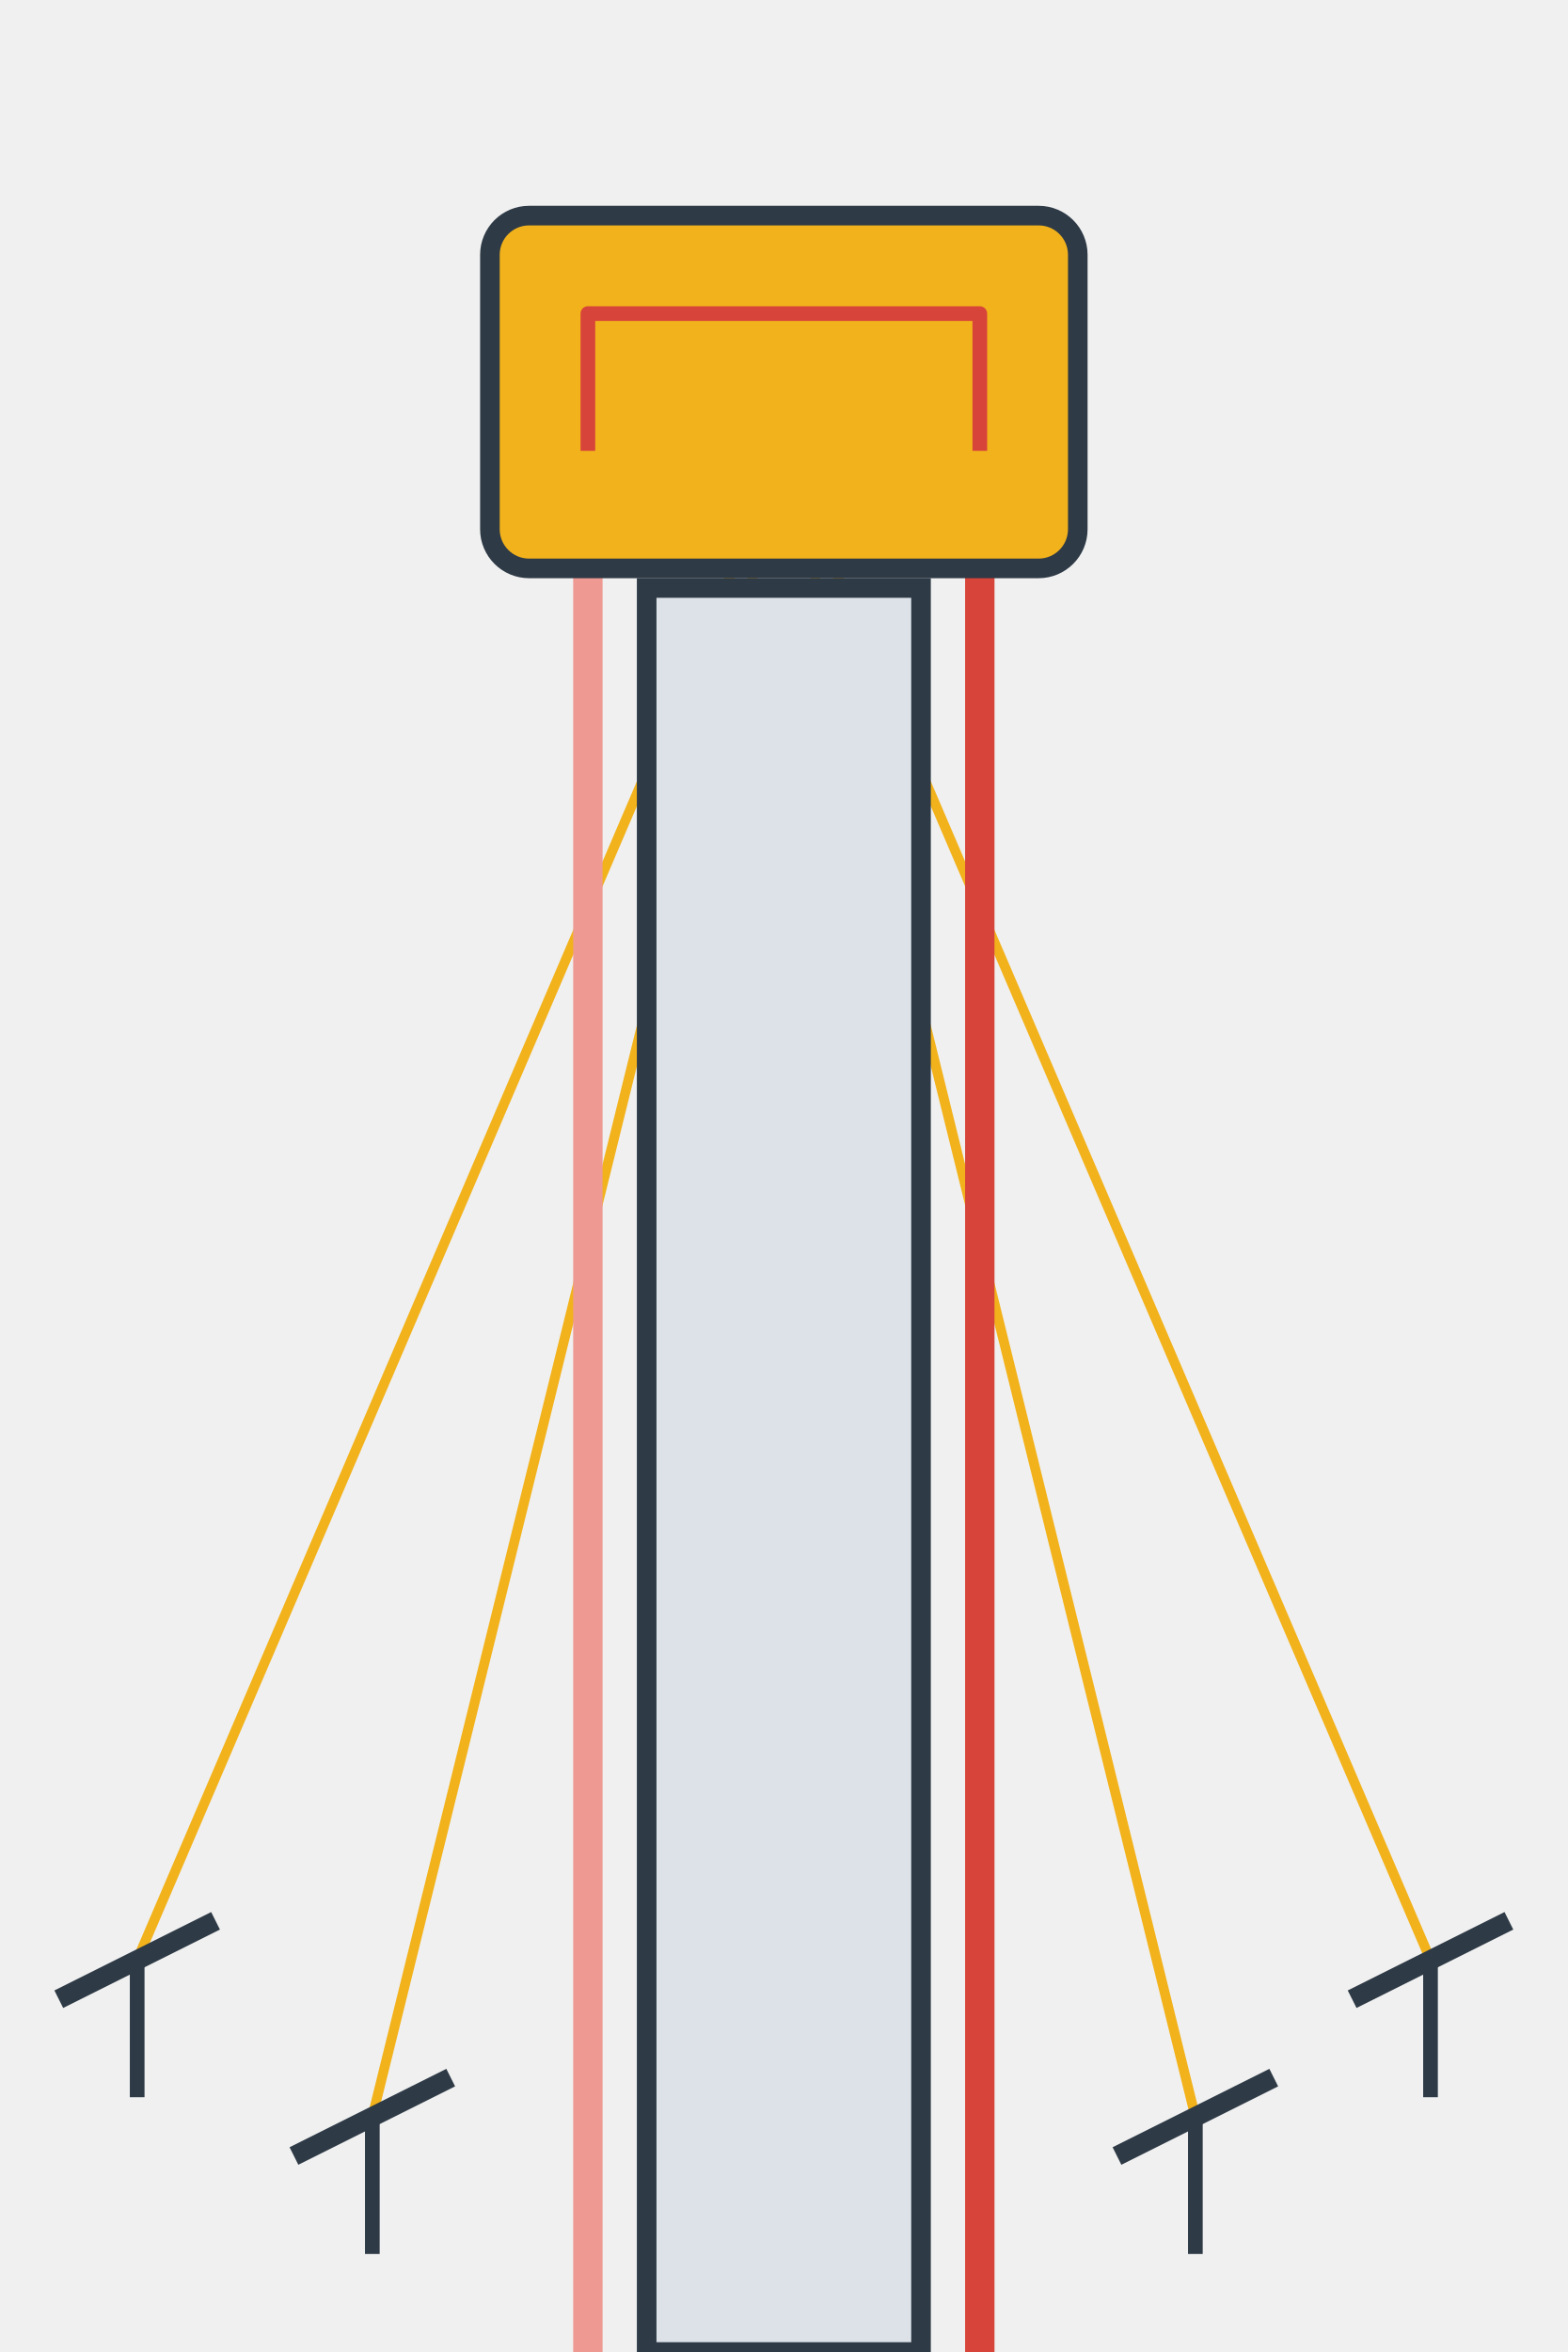
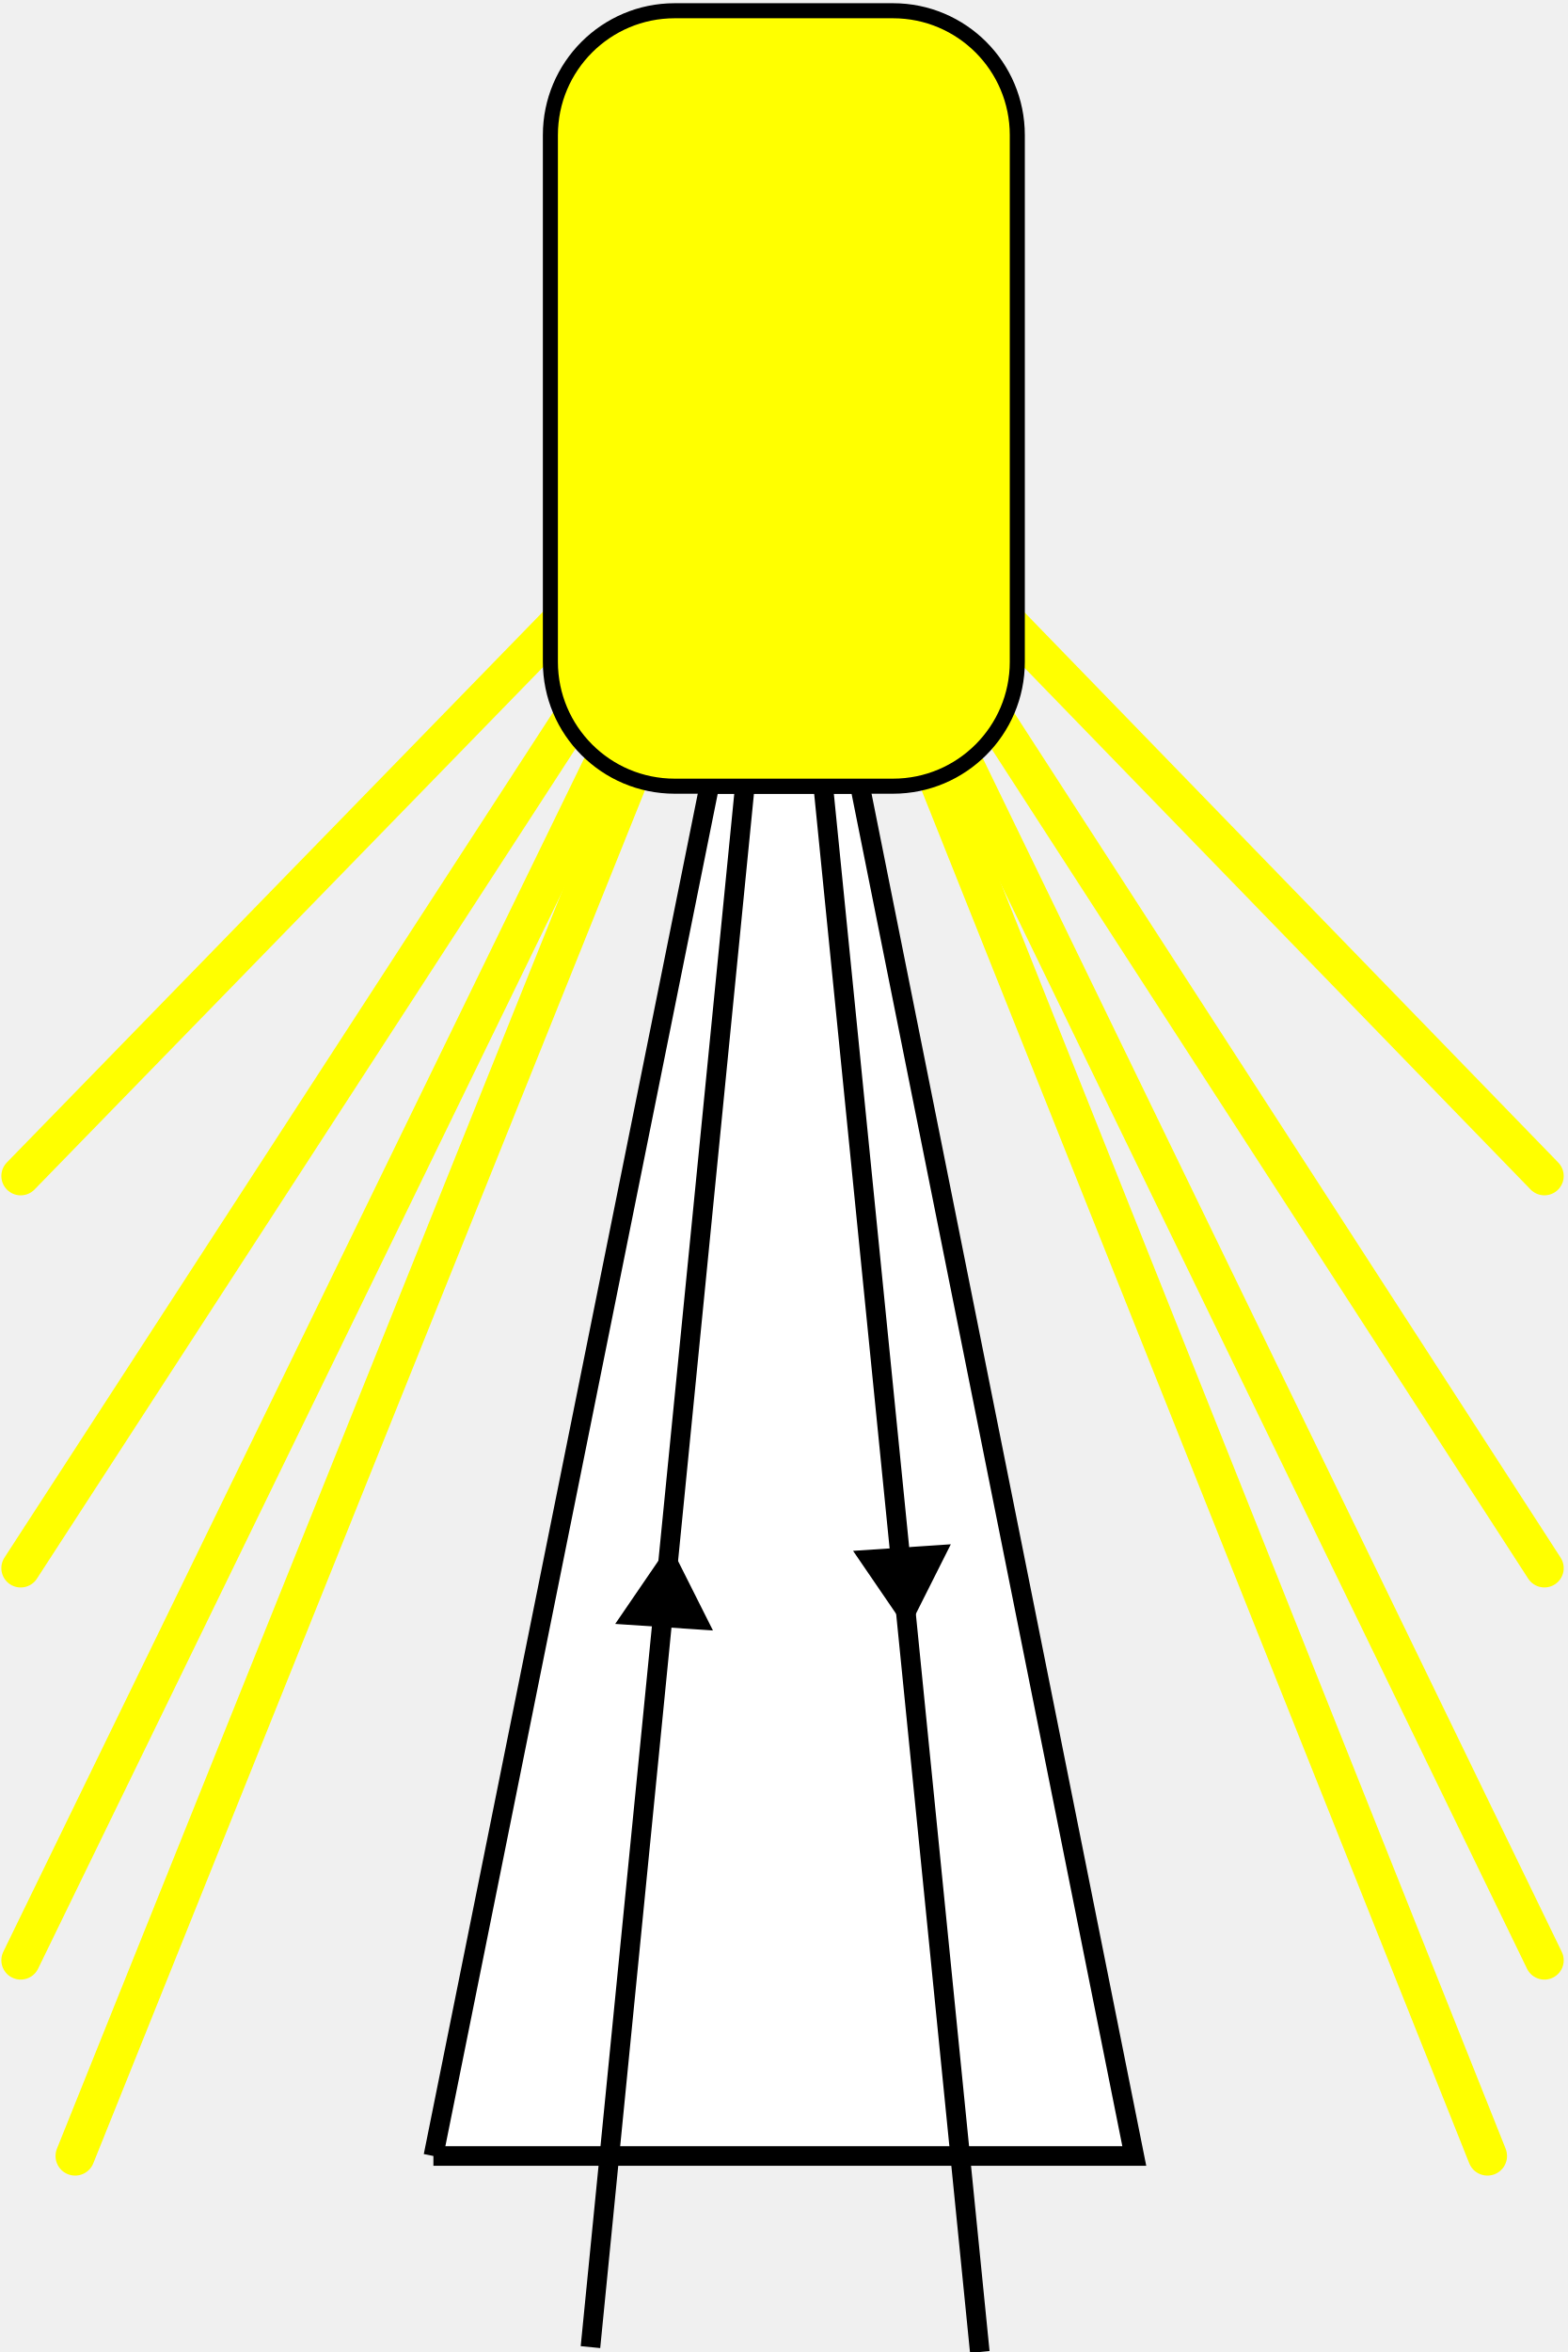
- <svg xmlns="http://www.w3.org/2000/svg" version="1.1" width="160mm" height="240mm" viewBox="0 0 160 240">
-   <polyline points="14,200 80,46" fill="none" stroke="#F2B21B" stroke-width="1" stroke-linecap="butt" stroke-linejoin="round" />
-   <polyline points="6,204 22,196" fill="none" stroke="#2E3A46" stroke-width="2" stroke-linecap="butt" stroke-linejoin="round" />
-   <polyline points="14,200 14,214" fill="none" stroke="#2E3A46" stroke-width="1.5" stroke-linecap="butt" stroke-linejoin="round" />
-   <polyline points="38,216 80,46" fill="none" stroke="#F2B21B" stroke-width="1" stroke-linecap="butt" stroke-linejoin="round" />
-   <polyline points="30,220 46,212" fill="none" stroke="#2E3A46" stroke-width="2" stroke-linecap="butt" stroke-linejoin="round" />
-   <polyline points="38,216 38,230" fill="none" stroke="#2E3A46" stroke-width="1.5" stroke-linecap="butt" stroke-linejoin="round" />
-   <polyline points="146,200 80,46" fill="none" stroke="#F2B21B" stroke-width="1" stroke-linecap="butt" stroke-linejoin="round" />
-   <polyline points="138,204 154,196" fill="none" stroke="#2E3A46" stroke-width="2" stroke-linecap="butt" stroke-linejoin="round" />
-   <polyline points="146,200 146,214" fill="none" stroke="#2E3A46" stroke-width="1.5" stroke-linecap="butt" stroke-linejoin="round" />
-   <polyline points="122,216 80,46" fill="none" stroke="#F2B21B" stroke-width="1" stroke-linecap="butt" stroke-linejoin="round" />
-   <polyline points="114,220 130,212" fill="none" stroke="#2E3A46" stroke-width="2" stroke-linecap="butt" stroke-linejoin="round" />
-   <polyline points="122,216 122,230" fill="none" stroke="#2E3A46" stroke-width="1.5" stroke-linecap="butt" stroke-linejoin="round" />
-   <rect x="66" y="60" width="28" height="180" rx="0" fill="#DCE2E8" stroke="#2E3A46" stroke-width="2" />
-   <polyline points="60,240 60,46" fill="none" stroke="#EE9A92" stroke-width="3" stroke-linecap="butt" stroke-linejoin="round" />
-   <polyline points="100,46 100,240" fill="none" stroke="#D7443A" stroke-width="3" stroke-linecap="butt" stroke-linejoin="round" />
-   <rect x="50" y="22" width="60" height="36" rx="4" fill="#F2B21B" stroke="#2E3A46" stroke-width="2" />
-   <polyline points="60,46 60,32 100,32 100,46" fill="none" stroke="#D7443A" stroke-width="1.5" stroke-linecap="butt" stroke-linejoin="round" />
+ <svg xmlns="http://www.w3.org/2000/svg" width="80mm" height="120mm" viewBox="0 0 80 120" version="1.1" id="svg1012">
+   <defs id="defs1006">
+     <marker orient="auto" refY="0.0" refX="0.0" id="marker1500" style="overflow:visible;">
+       <path id="path1498" style="fill-rule:evenodd;stroke-width:0.625;stroke-linejoin:round;stroke:#000000;stroke-opacity:1;fill:#000000;fill-opacity:1" d="M 8.719,4.034 L -2.207,0.016 L 8.719,-4.002 C 6.973,-1.63 6.983,1.616 8.719,4.034 z " transform="scale(0.6) rotate(180) translate(0,0)" />
+     </marker>
+     <marker style="overflow:visible" id="Arrow2Mstart" refX="0.0" refY="0.0" orient="auto">
+       <path transform="scale(0.6) translate(0,0)" d="M 8.719,4.034 L -2.207,0.016 L 8.719,-4.002 C 6.973,-1.63 6.983,1.616 8.719,4.034 z " style="fill-rule:evenodd;stroke-width:0.625;stroke-linejoin:round;stroke:#000000;stroke-opacity:1;fill:#000000;fill-opacity:1" id="path948" />
+     </marker>
+     <marker orient="auto" refY="0.0" refX="0.0" id="marker1360" style="overflow:visible;">
+       <path id="path1358" style="fill-rule:evenodd;stroke-width:0.625;stroke-linejoin:round;stroke:#000000;stroke-opacity:1;fill:#000000;fill-opacity:1" d="M 8.719,4.034 L -2.207,0.016 L 8.719,-4.002 C 6.973,-1.63 6.983,1.616 8.719,4.034 z " transform="scale(0.6) rotate(180) translate(0,0)" />
+     </marker>
+     <marker orient="auto" refY="0.0" refX="0.0" id="marker1316" style="overflow:visible;">
+       <path id="path1314" style="fill-rule:evenodd;stroke-width:0.625;stroke-linejoin:round;stroke:#000000;stroke-opacity:1;fill:#000000;fill-opacity:1" d="M 8.719,4.034 L -2.207,0.016 L 8.719,-4.002 C 6.973,-1.63 6.983,1.616 8.719,4.034 z " transform="scale(0.6) rotate(180) translate(0,0)" />
+     </marker>
+     <marker style="overflow:visible;" id="Arrow2Send" refX="0.0" refY="0.0" orient="auto">
+       <path transform="scale(0.3) rotate(180) translate(-2.3,0)" d="M 8.719,4.034 L -2.207,0.016 L 8.719,-4.002 C 6.973,-1.63 6.983,1.616 8.719,4.034 z " style="fill-rule:evenodd;stroke-width:0.625;stroke-linejoin:round;stroke:#000000;stroke-opacity:1;fill:#000000;fill-opacity:1" id="path957" />
+     </marker>
+     <marker style="overflow:visible" id="Arrow1Lstart" refX="0.0" refY="0.0" orient="auto">
+       <path transform="scale(0.8) translate(12.5,0)" style="fill-rule:evenodd;stroke:#000000;stroke-width:1pt;stroke-opacity:1;fill:#000000;fill-opacity:1" d="M 0.0,0.0 L 5.0,-5.0 L -12.5,0.0 L 5.0,5.0 L 0.0,0.0 z " id="path924" />
+     </marker>
+   </defs>
+   <g id="layer1" transform="translate(-65.07738,-64.73214)">
+     <path id="path872" d="M 66.133,164.745 105.09,84.719" style="fill:none;stroke:#ffff00;stroke-width:1.974;stroke-linecap:round;stroke-linejoin:miter;stroke-miterlimit:4;stroke-dasharray:none;stroke-opacity:1" />
+     <path id="path874" d="M 66.133,144.739 105.09,84.719" style="fill:none;stroke:#ffff00;stroke-width:1.974;stroke-linecap:round;stroke-linejoin:miter;stroke-miterlimit:4;stroke-dasharray:none;stroke-opacity:1" />
+     <path id="path876" d="M 66.133,124.732 105.09,84.719" style="fill:none;stroke:#ffff00;stroke-width:1.974;stroke-linecap:round;stroke-linejoin:miter;stroke-miterlimit:4;stroke-dasharray:none;stroke-opacity:1" />
+     <path id="path878" d="M 143.889,164.747 105.063,84.718" style="fill:none;stroke:#ffff00;stroke-width:1.971;stroke-linecap:round;stroke-linejoin:miter;stroke-miterlimit:4;stroke-dasharray:none;stroke-opacity:1" />
+     <path id="path880" d="M 143.889,144.739 105.063,84.718" style="fill:none;stroke:#ffff00;stroke-width:1.971;stroke-linecap:round;stroke-linejoin:miter;stroke-miterlimit:4;stroke-dasharray:none;stroke-opacity:1" />
+     <path id="path882" d="M 143.889,124.732 105.063,84.718" style="fill:none;stroke:#ffff00;stroke-width:1.971;stroke-linecap:round;stroke-linejoin:miter;stroke-miterlimit:4;stroke-dasharray:none;stroke-opacity:1" />
+     <path style="fill:#ffffff;stroke:#000000;stroke-width:1;stroke-linecap:butt;stroke-linejoin:miter;stroke-opacity:1;stroke-miterlimit:4;stroke-dasharray:none" d="m 87.194,174.732 14.1,-70 h 7.65 l 14.017,70 H 87.194" id="path914" />
+     <path style="fill:none;stroke:#000000;stroke-width:1;stroke-linecap:butt;stroke-linejoin:miter;stroke-opacity:1;stroke-miterlimit:4;stroke-dasharray:none" d="m 115.077,184.732 -10,-100" id="path916" />
+     <path style="fill:none;stroke:#000000;stroke-width:1;stroke-linecap:butt;stroke-linejoin:miter;stroke-opacity:1;stroke-miterlimit:4;stroke-dasharray:none" d="M 95.209,184.483 105.077,84.732" id="path918" />
+     <path style="fill:none;stroke:#ffff00;stroke-width:2;stroke-linecap:round;stroke-linejoin:miter;stroke-opacity:1;stroke-miterlimit:4;stroke-dasharray:none" d="M 68.911,174.732 105.077,84.732" id="path1000" />
+     <path style="fill:none;stroke:#ffff00;stroke-width:2;stroke-linecap:round;stroke-linejoin:miter;stroke-opacity:1;stroke-miterlimit:4;stroke-dasharray:none" d="M 140.982,174.732 105.077,84.732" id="path1002" />
+     <rect ry="6.345" y="65.28" x="93.164" height="39.564" width="23.827" id="rect860" style="fill:#ffff00;stroke:#000000;stroke-width:0.768;stroke-miterlimit:4;stroke-dasharray:none" />
+     <path style="fill:#000000;stroke:none;stroke-width:0.265px;stroke-linecap:butt;stroke-linejoin:miter;stroke-opacity:1" d="m 96.472,147.585 2.778,-4.063 2.21,4.398 z" id="path1010" />
+     <path id="path1012" d="m 108.61,143.857 2.778,4.063 2.21,-4.398 z" style="fill:#000000;stroke:none;stroke-width:0.265px;stroke-linecap:butt;stroke-linejoin:miter;stroke-opacity:1" />
+   </g>
</svg>
